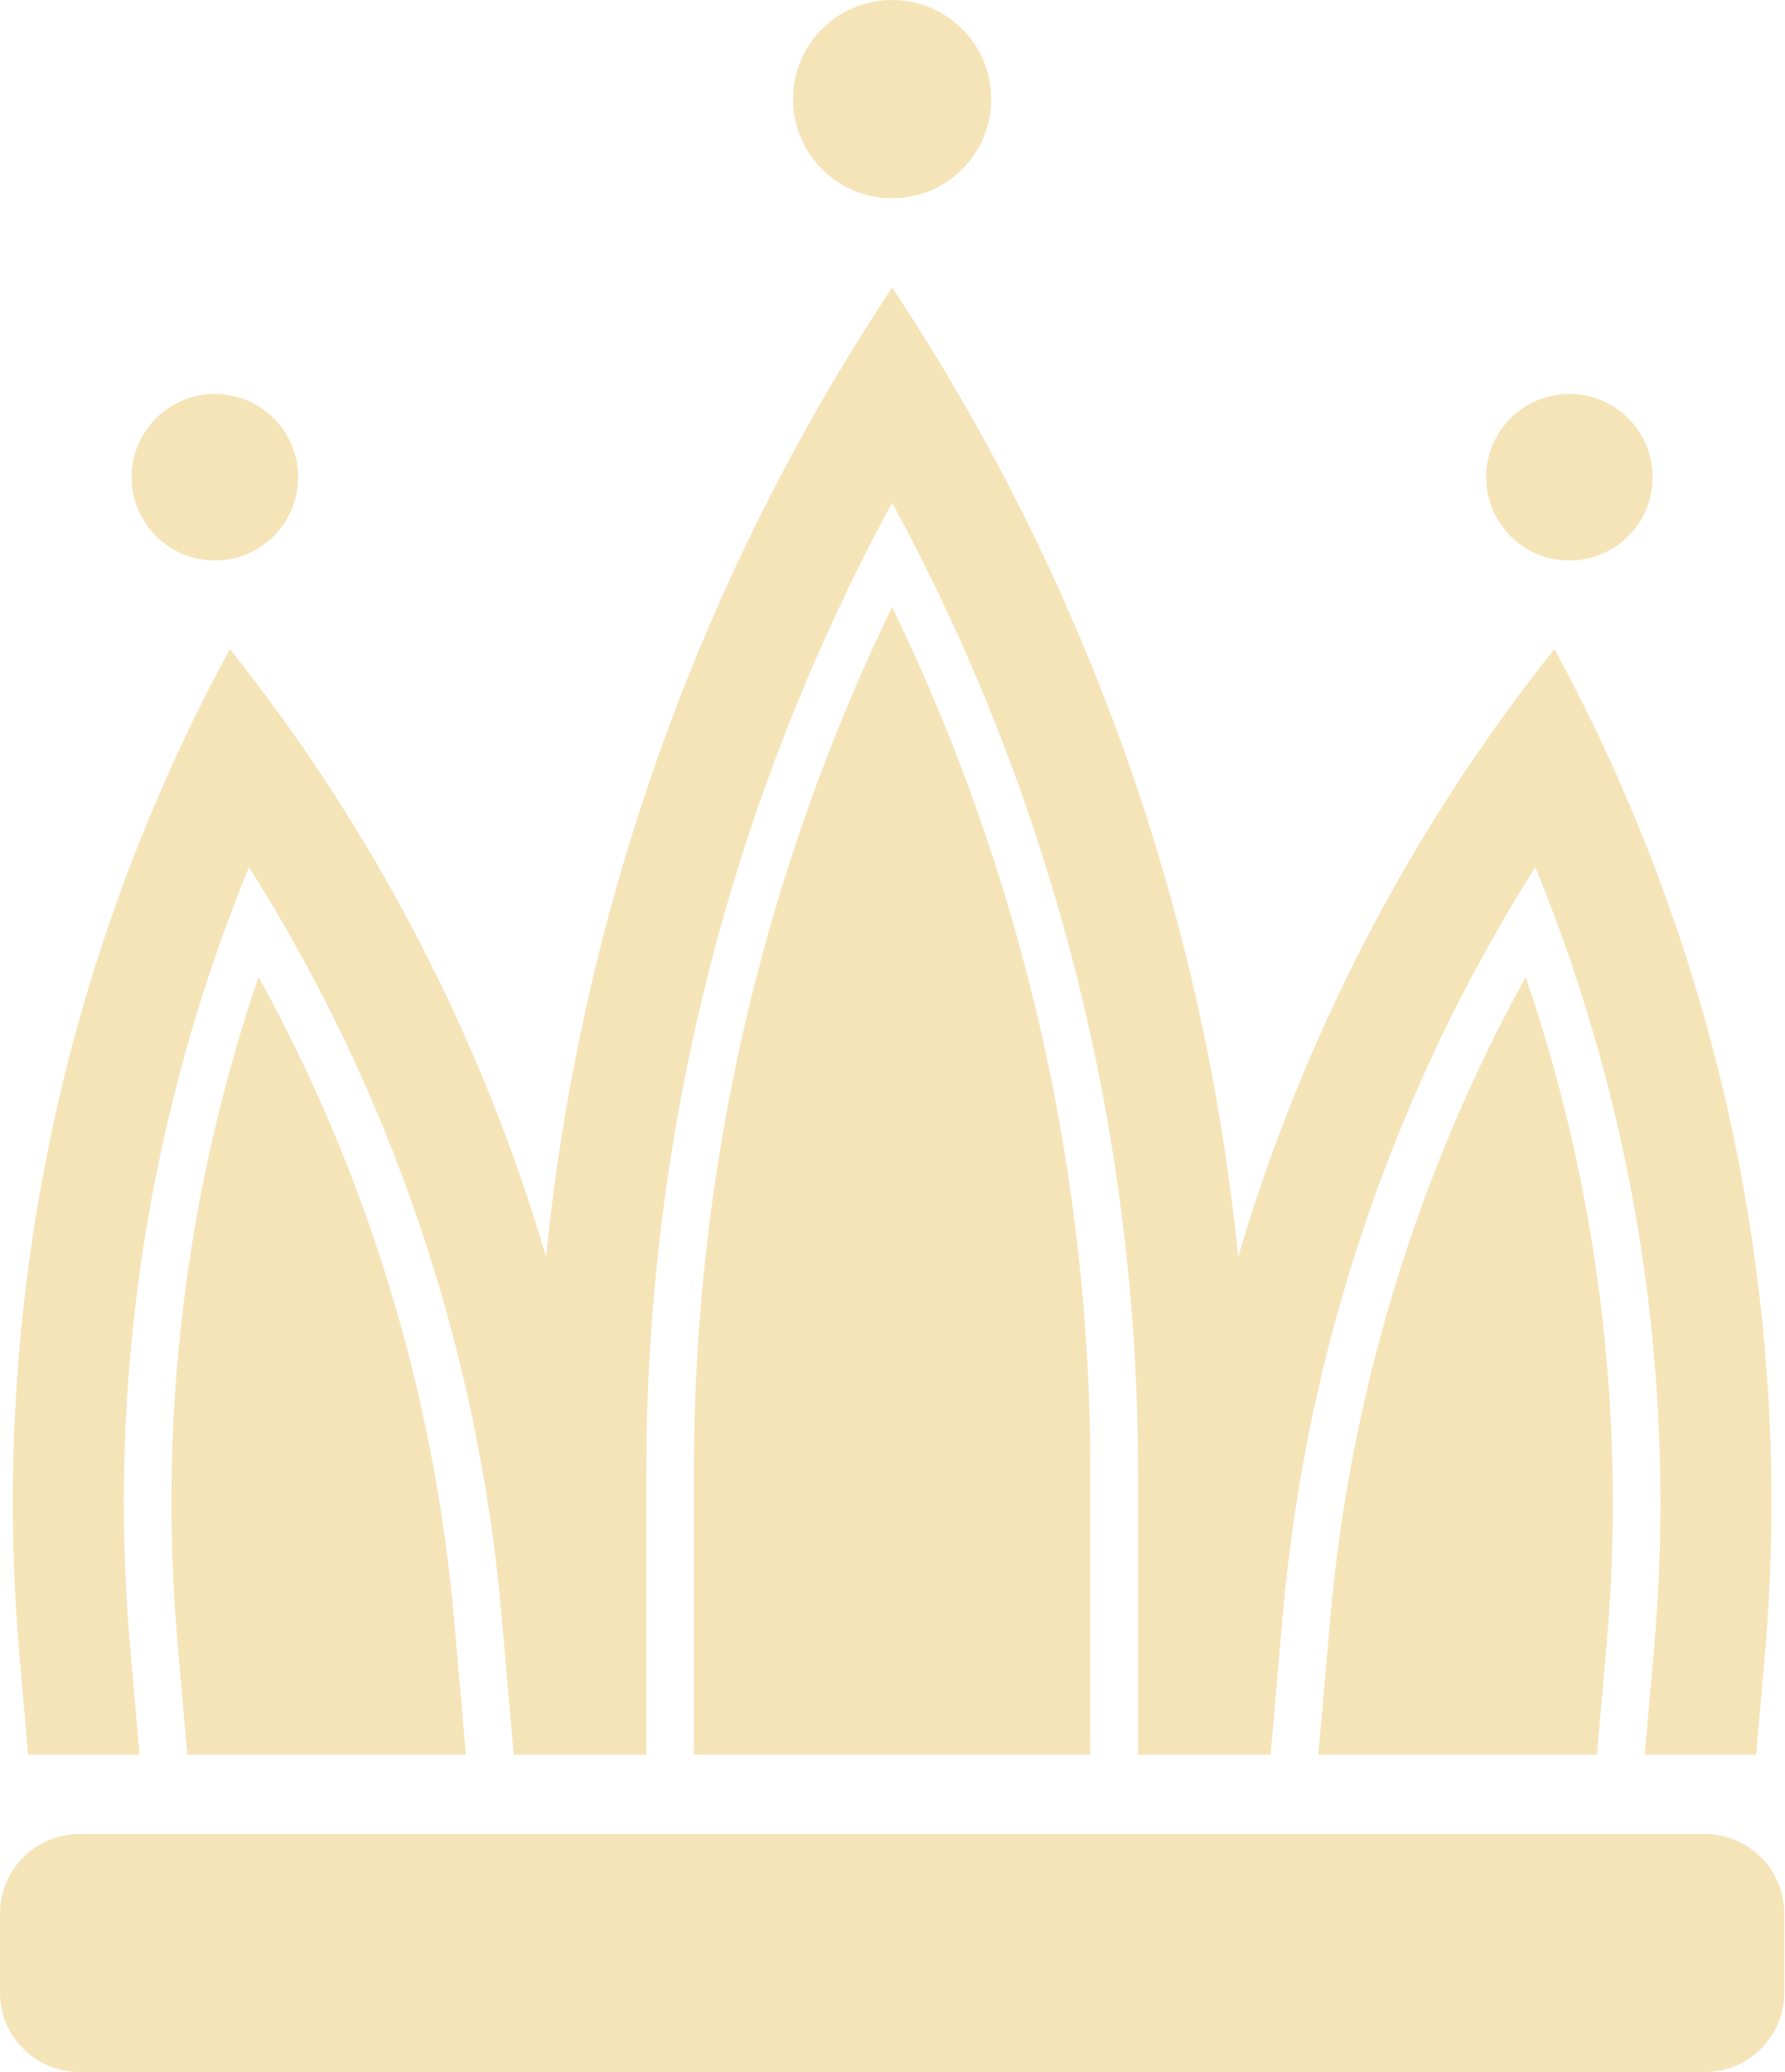
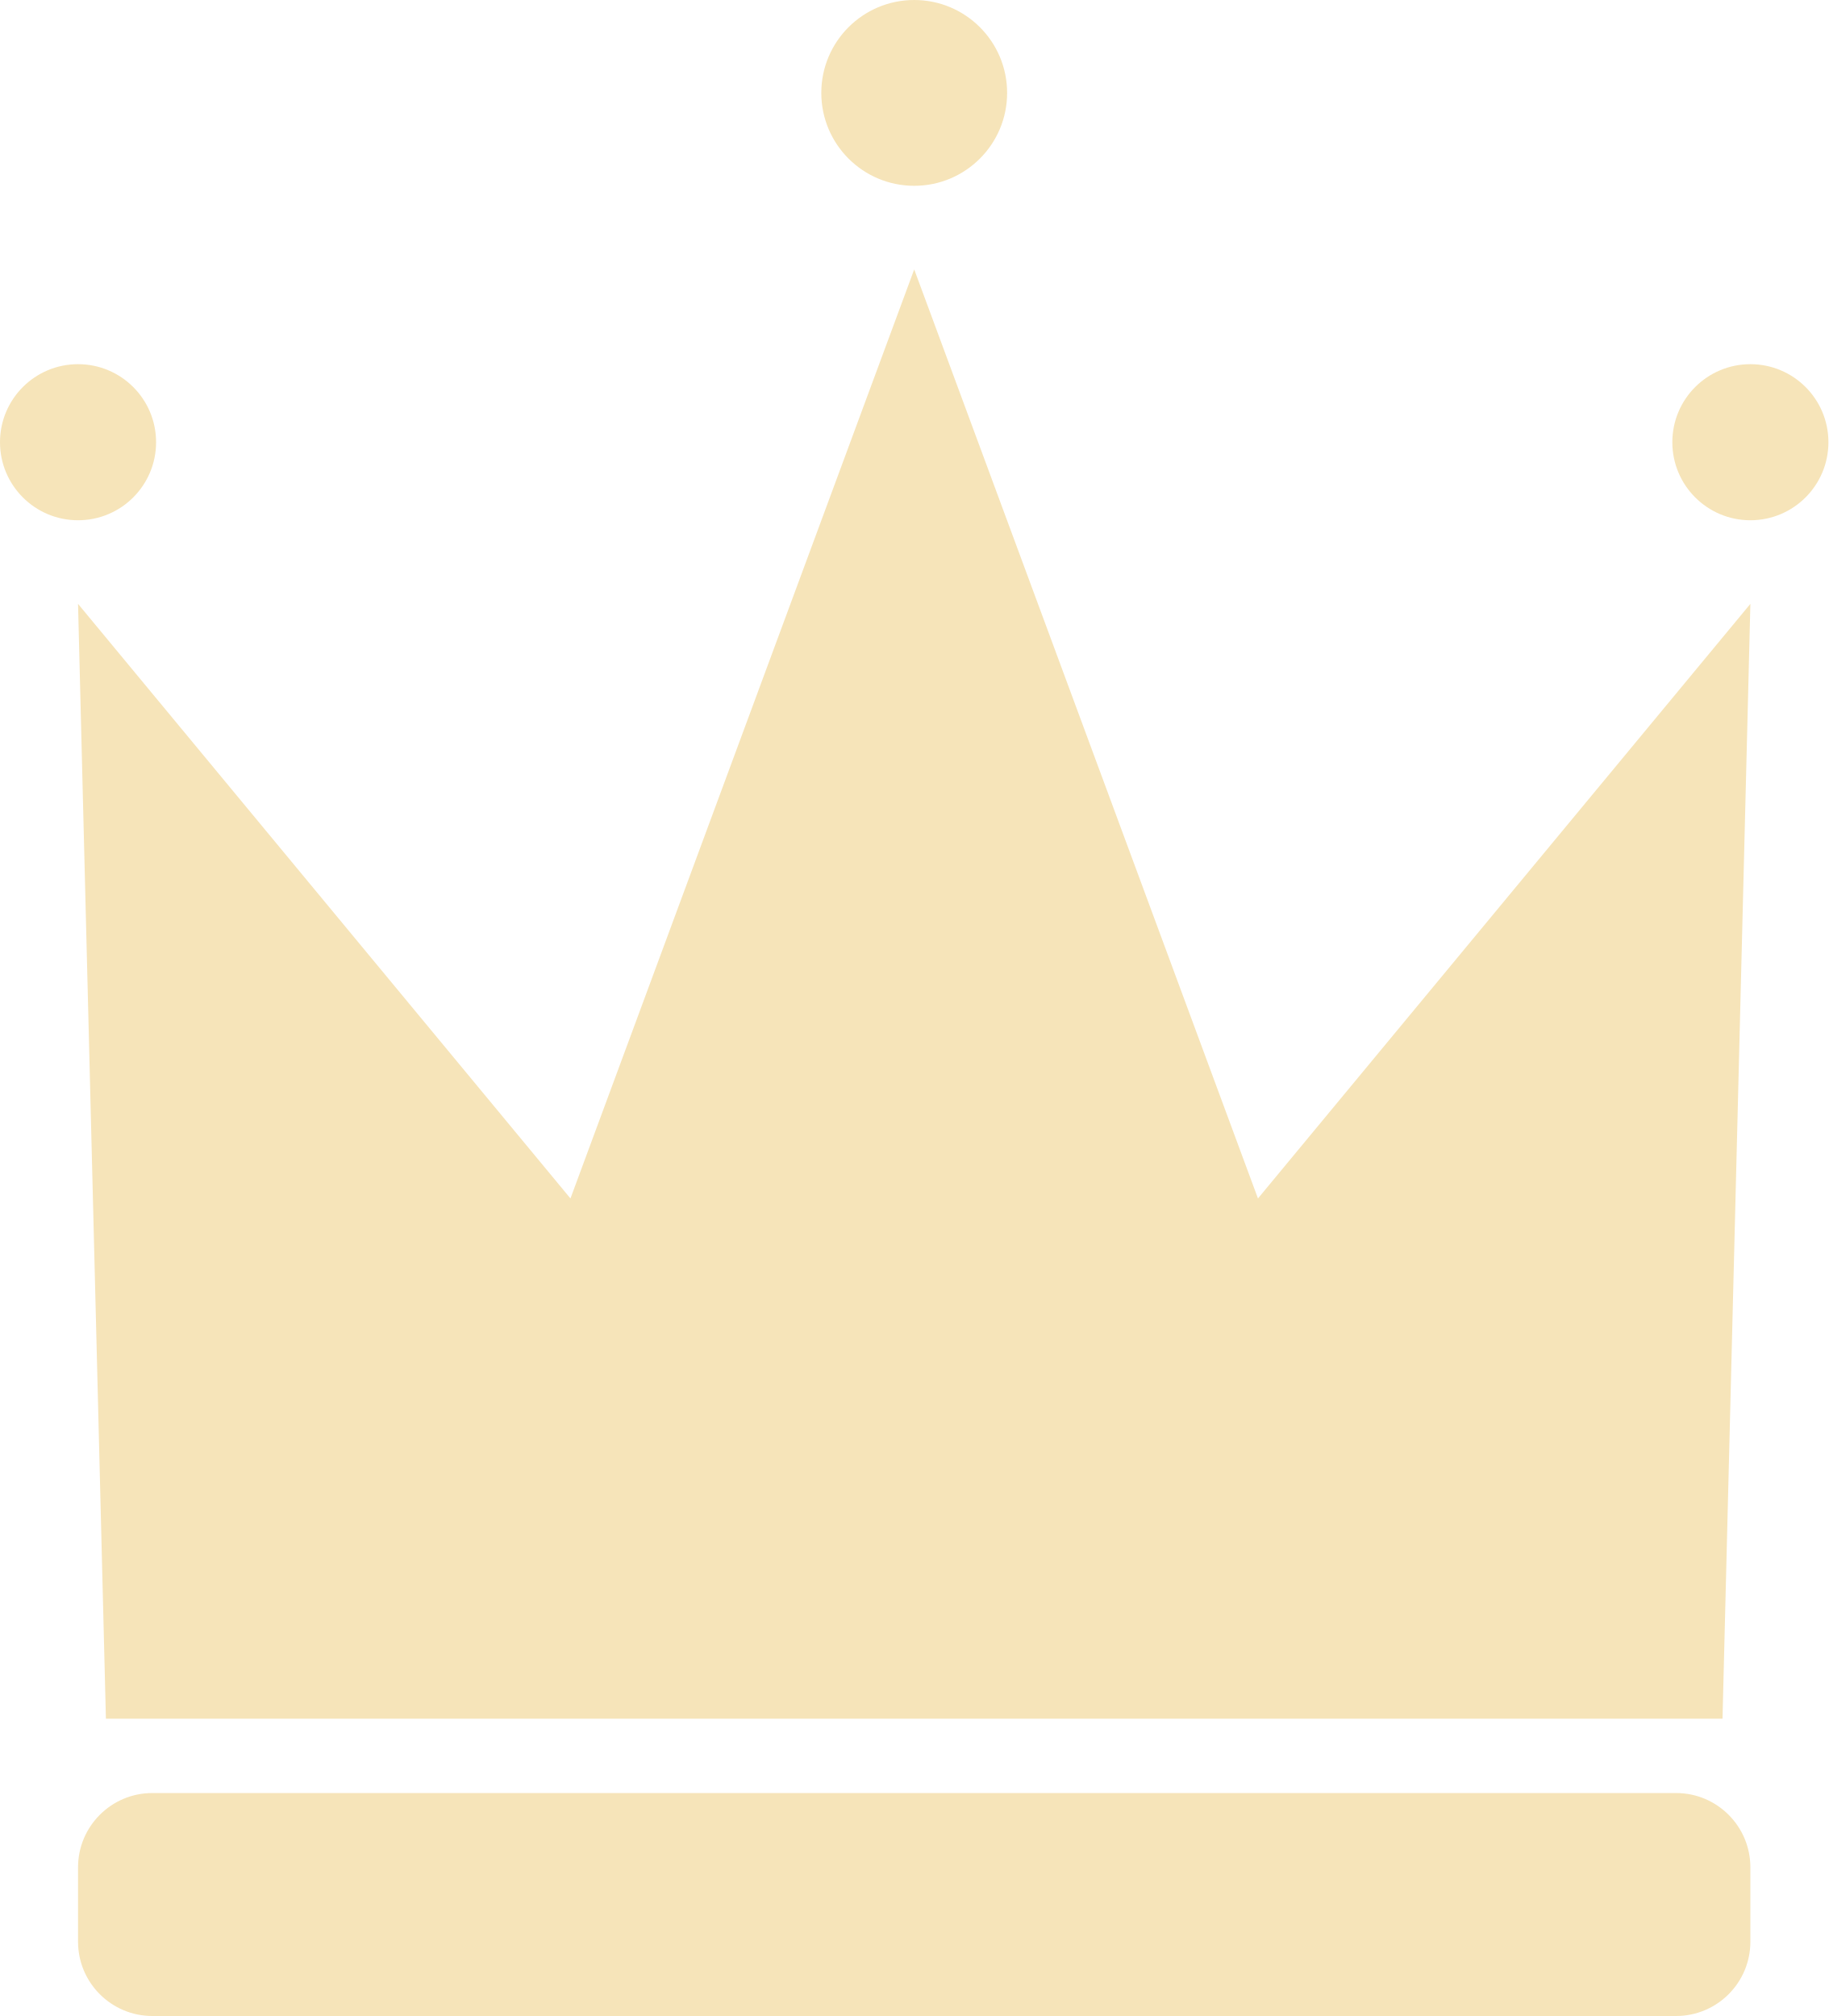
- <svg xmlns="http://www.w3.org/2000/svg" viewBox="-45 -4.5 90 104.5" width="360" height="418">
-   <path d="M-44.011,79.103c-1.542,-17.63 2.147,-35.323 10.607,-50.867c7.28,9.133 12.676,19.548 15.947,30.643c1.754,-17.416 7.721,-34.202 17.457,-48.879c9.735,14.677 15.703,31.463 17.457,48.879c3.271,-11.095 8.667,-21.51 15.947,-30.643c8.46,15.544 12.149,33.238 10.607,50.867l-0.428,4.897l-5.621,0l0.471,-5.385c1.174,-13.417 -0.88,-26.92 -5.991,-39.381c-7.196,11.384 -11.564,24.325 -12.738,37.742l-0.614,7.023h-6.689l0,-14.301c0,-17.06 -4.262,-33.85 -12.4,-48.844c-8.138,14.994 -12.4,31.784 -12.4,48.844l0,14.301h-6.689l-0.614,-7.023c-1.174,-13.417 -5.541,-26.358 -12.738,-37.742c-5.11,12.461 -7.164,25.964 -5.991,39.381l0.471,5.385h-5.621zM-10,69.699c0,-15.098 3.419,-30.001 10,-43.589c6.581,13.588 10,28.491 10,43.589l0,14.301h-20zM-36.041,78.406c-0.995,-11.374 0.396,-22.83 4.084,-33.635c5.508,10.001 8.868,21.041 9.863,32.415l0.596,6.814l-14.053,0zM22.094,77.186c0.995,-11.374 4.354,-22.414 9.863,-32.415c3.688,10.805 5.079,22.261 4.084,33.635l-0.489,5.594l-14.053,0z" fill="#F6E4B9" />
+ <svg xmlns="http://www.w3.org/2000/svg" viewBox="-49.2 -8.5 98.4 108.5" width="393.6" height="434">
+   <path d="M-45,24l26.5,32l18.5,-50l18.5,50l26.5,-32l-1.5,60l-87,0z" fill="#F6E4B9" />
  <path d="M-41,100c-2.209,0 -4,-1.791 -4,-4v-4c0,-2.209 1.791,-4 4,-4h82c2.209,0 4,1.791 4,4v4c0,2.209 -1.791,4 -4,4z" fill="#F6E4B9" />
-   <path d="M-5,0.5c0,-2.761 2.239,-5 5,-5c2.761,0 5,2.239 5,5c0,2.761 -2.239,5 -5,5c-2.761,0 -5,-2.239 -5,-5z" fill="#F6E4B9" />
-   <path d="M-38.362,19.569c0,-2.32 1.88,-4.2 4.2,-4.2c2.32,0 4.2,1.88 4.2,4.2c0,2.32 -1.88,4.2 -4.2,4.2c-2.32,0 -4.2,-1.88 -4.2,-4.2z" fill="#F6E4B9" />
-   <path d="M29.962,19.569c0,-2.32 1.88,-4.2 4.2,-4.2c2.32,0 4.2,1.88 4.2,4.2c0,2.32 -1.88,4.2 -4.2,4.2c-2.32,0 -4.2,-1.88 -4.2,-4.2z" fill="#F6E4B9" />
+   <path d="M-5,-3.5c0,-2.761 2.239,-5 5,-5c2.761,0 5,2.239 5,5c0,2.761 -2.239,5 -5,5c-2.761,0 -5,-2.239 -5,-5z" fill="#F6E4B9" />
+   <path d="M-49.2,15.3c0,-2.32 1.88,-4.2 4.2,-4.2c2.32,0 4.2,1.88 4.2,4.2c0,2.32 -1.88,4.2 -4.2,4.2c-2.32,0 -4.2,-1.88 -4.2,-4.2z" fill="#F6E4B9" />
+   <path d="M40.8,15.3c0,-2.32 1.88,-4.2 4.2,-4.2c2.32,0 4.2,1.88 4.2,4.2c0,2.32 -1.88,4.2 -4.2,4.2c-2.32,0 -4.2,-1.88 -4.2,-4.2z" fill="#F6E4B9" />
</svg>
